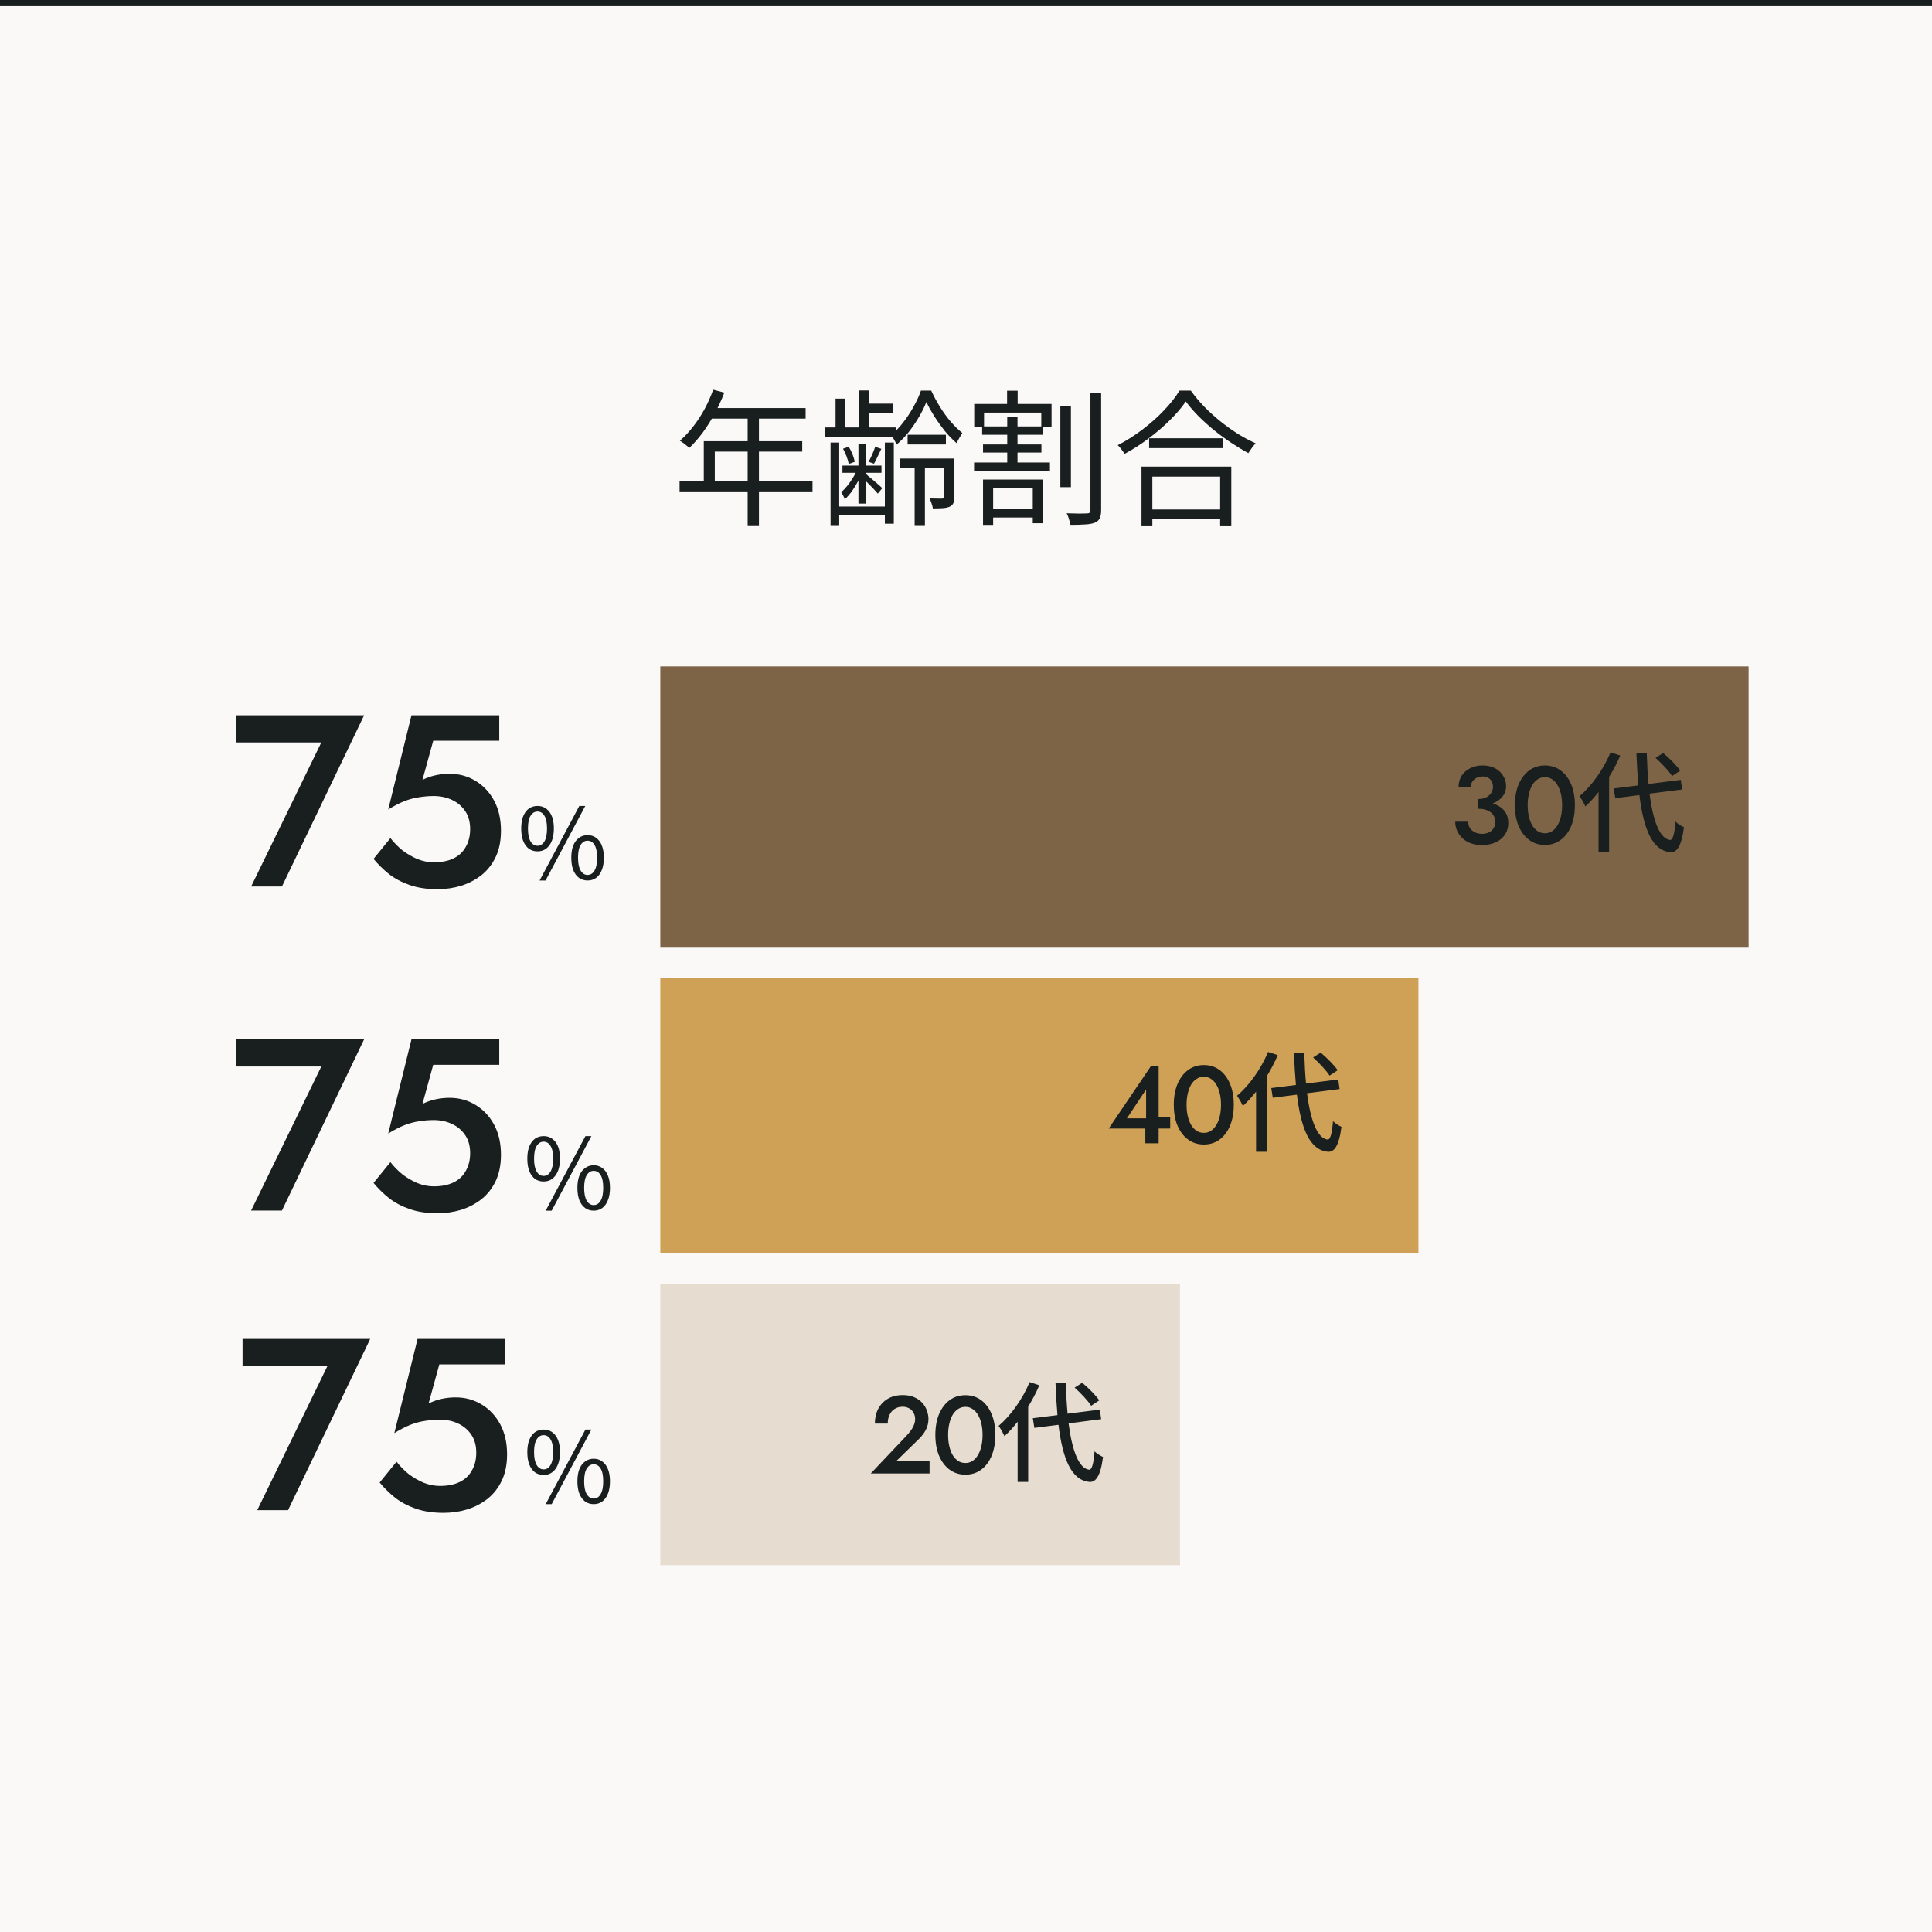
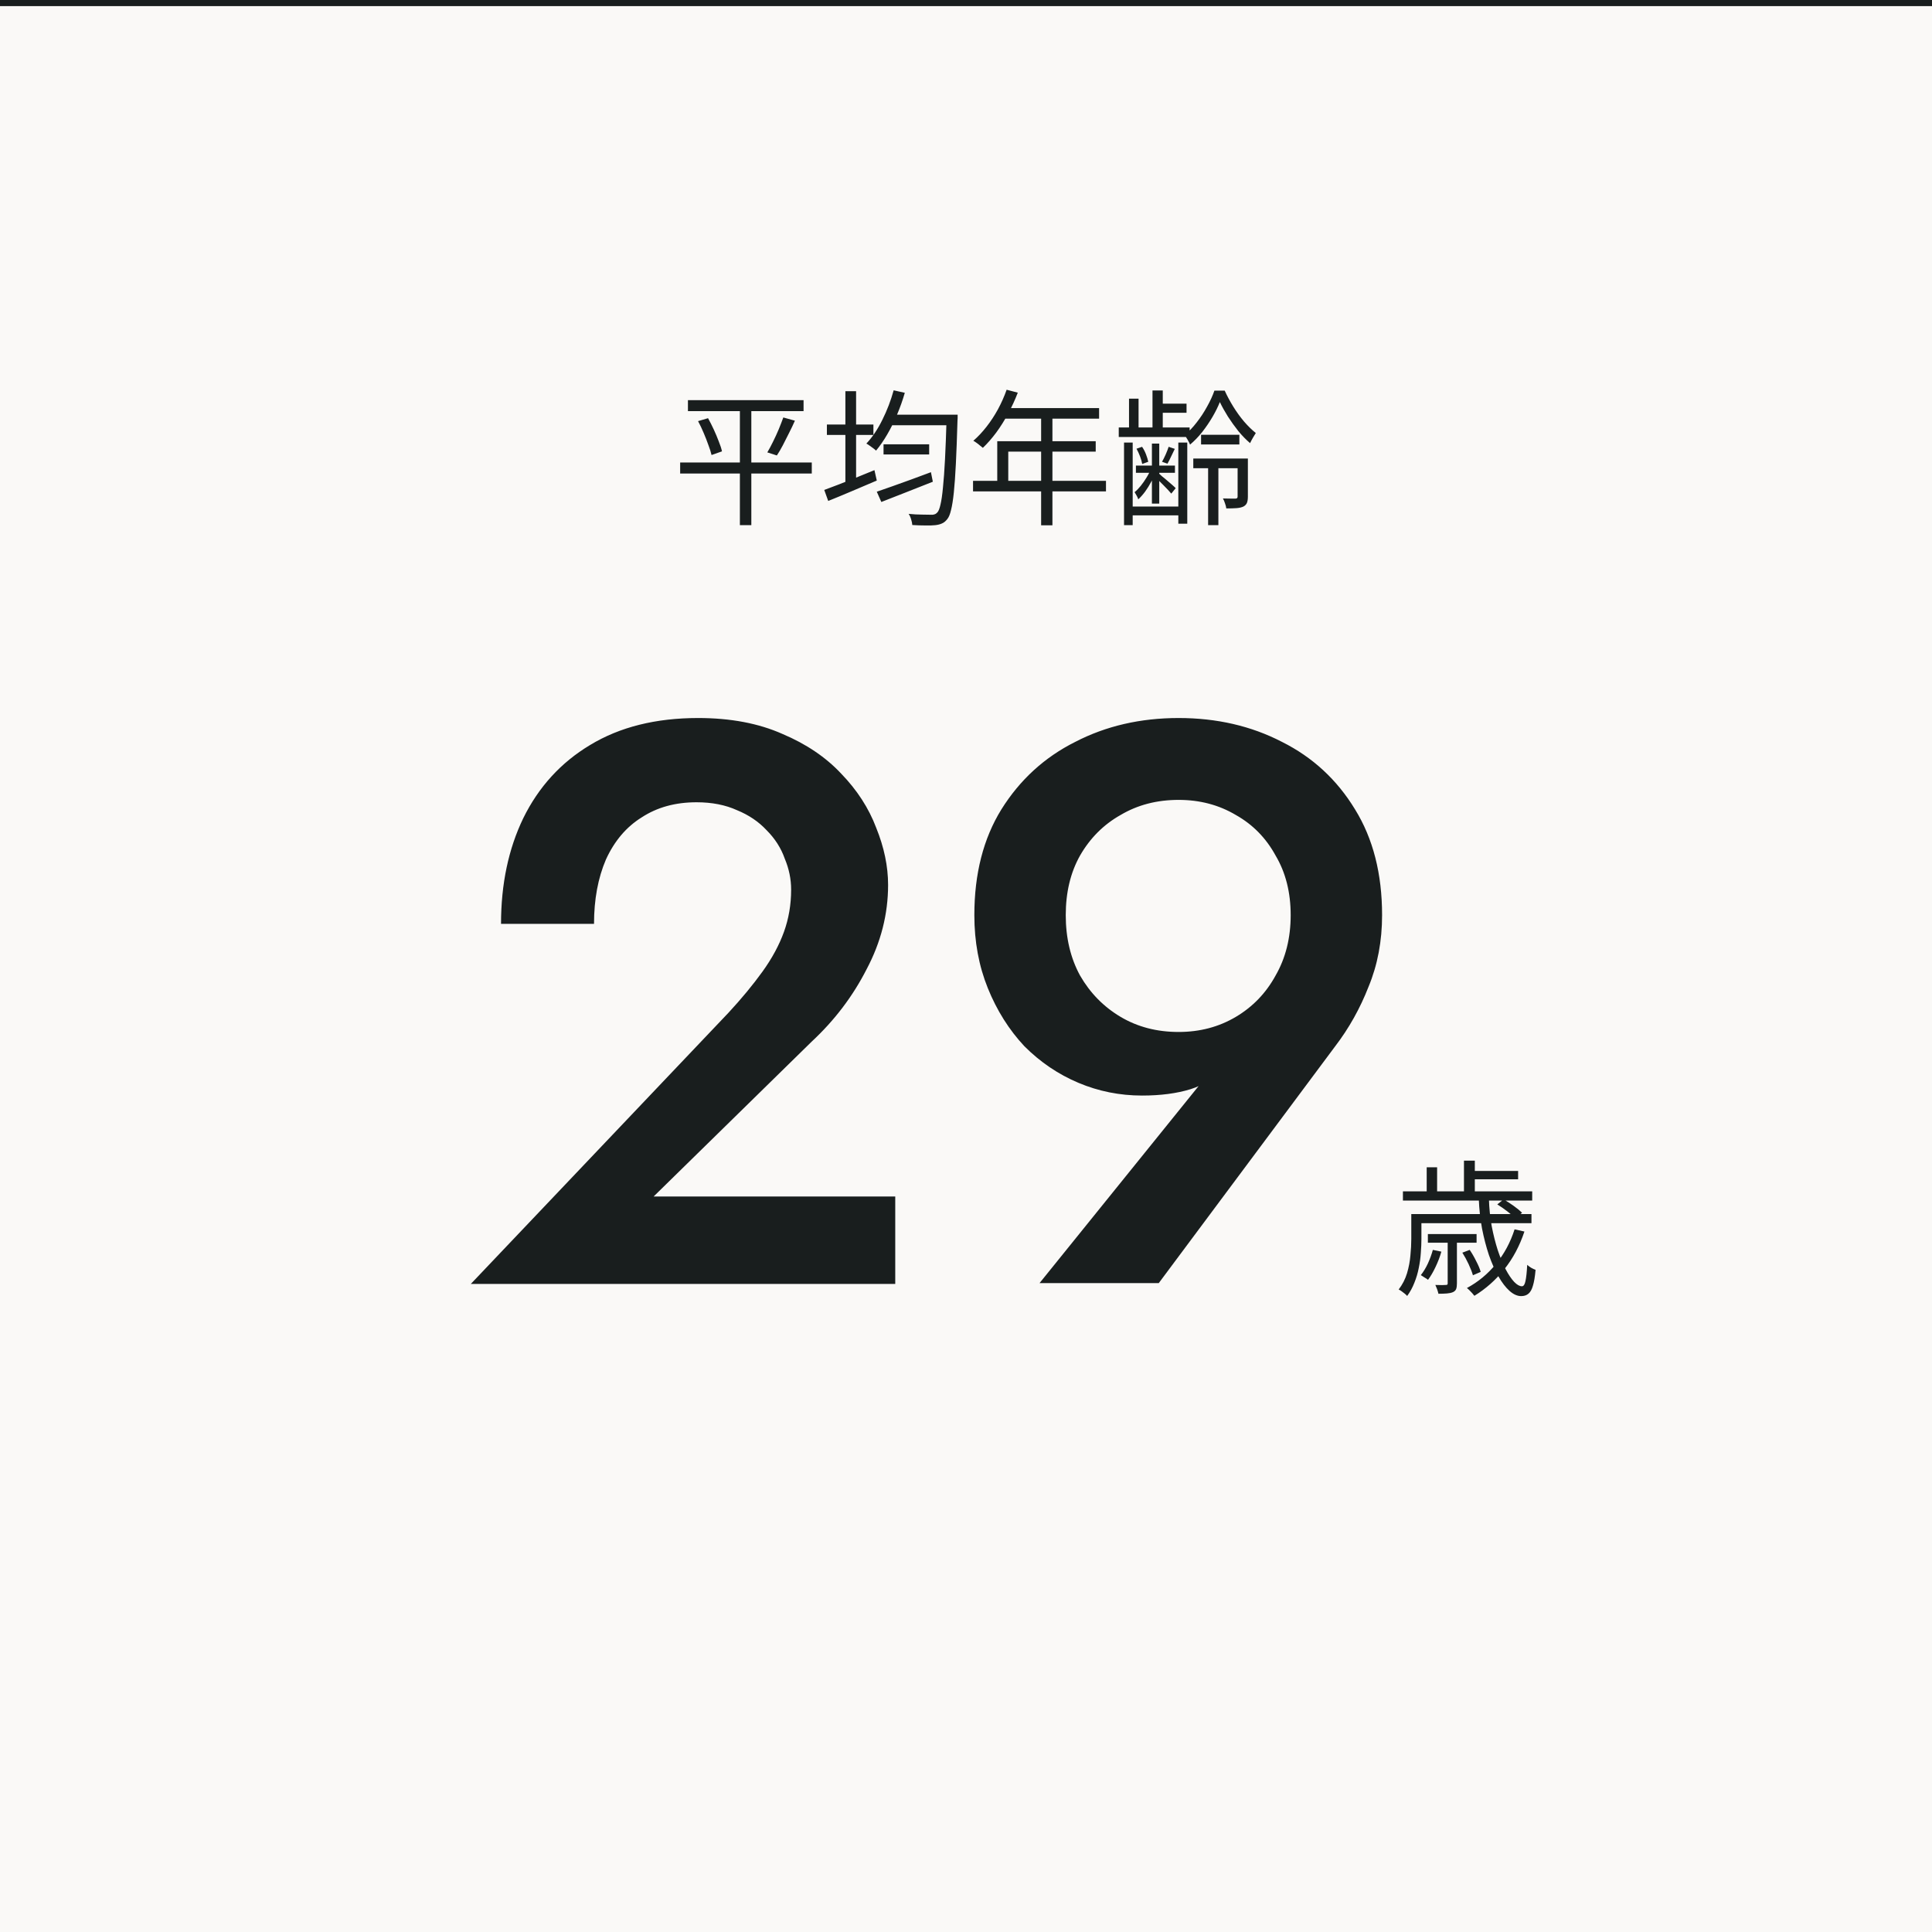
<svg xmlns="http://www.w3.org/2000/svg" width="316" height="316" viewBox="0 0 316 316" fill="none">
-   <mask id="path-1-inside-1_1322_3526" fill="white">
+   <mask id="path-1-inside-1_1081_17791" fill="white">
    <path d="M0 0H316V316H0V0Z" />
  </mask>
  <path d="M0 0H316V316H0V0Z" fill="#FAF9F7" />
-   <path d="M0 0V1H316V0V-1H0V0Z" fill="#191E1E" mask="url(#path-1-inside-1_1322_3526)" />
-   <path d="M116.648 63.744L118.472 64.224C118.024 65.392 117.496 66.536 116.888 67.656C116.296 68.76 115.648 69.792 114.944 70.752C114.24 71.696 113.512 72.528 112.76 73.248C112.648 73.152 112.496 73.032 112.304 72.888C112.128 72.728 111.936 72.576 111.728 72.432C111.536 72.288 111.36 72.176 111.2 72.096C111.968 71.424 112.688 70.656 113.36 69.792C114.048 68.912 114.672 67.96 115.232 66.936C115.792 65.896 116.264 64.832 116.648 63.744ZM116.288 66.744H131.768V68.472H115.4L116.288 66.744ZM115.112 72.168H131.216V73.872H116.912V79.536H115.112V72.168ZM111.152 78.648H132.896V80.376H111.152V78.648ZM122.288 67.656H124.136V85.92H122.288V67.656ZM140.504 63.864H142.184V70.536H140.504V63.864ZM140.408 72.552H141.608V82.368H140.408V72.552ZM136.664 65.208H138.224V70.392H136.664V65.208ZM135.848 72.384H137.264V85.896H135.848V72.384ZM144.728 72.384H146.192V85.656H144.728V72.384ZM149.6 75.432H151.28V85.896H149.6V75.432ZM141.296 66.024H146.072V67.512H141.296V66.024ZM148.448 71.112H154.712V72.696H148.448V71.112ZM147.176 75H155.408V76.584H147.176V75ZM137.792 76.152H144.176V77.328H137.792V76.152ZM136.616 82.848H145.616V84.288H136.616V82.848ZM134.984 69.912H146.576V71.472H134.984V69.912ZM137.888 73.392L138.8 73.08C139.056 73.448 139.272 73.864 139.448 74.328C139.624 74.792 139.744 75.192 139.808 75.528L138.824 75.888C138.76 75.52 138.64 75.104 138.464 74.64C138.288 74.176 138.096 73.76 137.888 73.392ZM143.144 73.08L144.152 73.416C143.944 73.848 143.736 74.28 143.528 74.712C143.336 75.128 143.144 75.504 142.952 75.84L142.064 75.528C142.256 75.192 142.456 74.792 142.664 74.328C142.872 73.848 143.032 73.432 143.144 73.08ZM140.24 76.68L141.08 77.04C140.888 77.6 140.632 78.176 140.312 78.768C140.008 79.344 139.672 79.888 139.304 80.4C138.936 80.896 138.56 81.32 138.176 81.672C138.128 81.496 138.04 81.296 137.912 81.072C137.784 80.832 137.672 80.64 137.576 80.496C137.912 80.224 138.248 79.88 138.584 79.464C138.92 79.048 139.232 78.6 139.52 78.12C139.824 77.64 140.064 77.16 140.24 76.68ZM141.536 77.424C141.648 77.536 141.832 77.704 142.088 77.928C142.36 78.136 142.64 78.368 142.928 78.624C143.232 78.88 143.512 79.12 143.768 79.344C144.024 79.568 144.2 79.736 144.296 79.848L143.576 80.736C143.448 80.576 143.264 80.368 143.024 80.112C142.784 79.856 142.528 79.592 142.256 79.32C141.984 79.032 141.72 78.768 141.464 78.528C141.224 78.288 141.016 78.104 140.84 77.976L141.536 77.424ZM151.52 65.76C151.216 66.528 150.816 67.336 150.32 68.184C149.824 69.032 149.264 69.856 148.64 70.656C148.016 71.44 147.352 72.128 146.648 72.72C146.552 72.48 146.416 72.208 146.24 71.904C146.064 71.6 145.896 71.352 145.736 71.16C146.44 70.6 147.104 69.912 147.728 69.096C148.368 68.28 148.936 67.416 149.432 66.504C149.944 65.592 150.344 64.72 150.632 63.888H152.312C152.712 64.768 153.184 65.648 153.728 66.528C154.272 67.408 154.864 68.224 155.504 68.976C156.144 69.712 156.776 70.328 157.4 70.824C157.256 71.048 157.096 71.312 156.92 71.616C156.744 71.92 156.592 72.208 156.464 72.48C155.808 71.92 155.168 71.264 154.544 70.512C153.936 69.744 153.368 68.952 152.84 68.136C152.328 67.32 151.888 66.528 151.52 65.76ZM154.424 75H156.104V81.24C156.104 81.64 156.056 81.968 155.96 82.224C155.864 82.48 155.672 82.688 155.384 82.848C155.08 82.992 154.696 83.08 154.232 83.112C153.784 83.144 153.232 83.16 152.576 83.16C152.544 82.904 152.472 82.624 152.36 82.32C152.264 82.016 152.152 81.752 152.024 81.528C152.552 81.544 153 81.552 153.368 81.552C153.736 81.552 153.984 81.552 154.112 81.552C154.24 81.536 154.32 81.504 154.352 81.456C154.4 81.408 154.424 81.328 154.424 81.216V75ZM173.432 66.432H175.16V79.68H173.432V66.432ZM178.352 64.248H180.104V83.424C180.104 84.032 180.024 84.488 179.864 84.792C179.704 85.112 179.44 85.344 179.072 85.488C178.688 85.648 178.16 85.744 177.488 85.776C176.816 85.824 176.016 85.848 175.088 85.848C175.072 85.672 175.024 85.472 174.944 85.248C174.88 85.024 174.808 84.792 174.728 84.552C174.648 84.328 174.56 84.128 174.464 83.952C175.216 83.968 175.904 83.984 176.528 84C177.168 84 177.6 83.992 177.824 83.976C178.016 83.96 178.152 83.92 178.232 83.856C178.312 83.792 178.352 83.656 178.352 83.448V64.248ZM161.624 83.208H169.688V84.648H161.624V83.208ZM159.32 75.648H171.728V77.088H159.32V75.648ZM160.64 69.744H170.6V71.112H160.64V69.744ZM160.784 72.696H170.336V74.016H160.784V72.696ZM164.72 63.912H166.448V66.888H164.72V63.912ZM164.744 68.184H166.424V76.44H164.744V68.184ZM160.784 78.432H170.624V85.584H168.92V79.848H162.44V85.848H160.784V78.432ZM159.344 66.072H171.992V69.864H170.312V67.488H160.952V69.864H159.344V66.072ZM187.952 71.688H200.072V73.296H187.952V71.688ZM187.52 83.328H200.384V84.936H187.52V83.328ZM186.704 76.32H201.392V85.944H199.568V77.952H188.48V85.944H186.704V76.32ZM193.952 65.664C193.296 66.64 192.44 67.648 191.384 68.688C190.344 69.728 189.184 70.728 187.904 71.688C186.64 72.648 185.32 73.496 183.944 74.232C183.864 74.104 183.76 73.952 183.632 73.776C183.504 73.6 183.368 73.424 183.224 73.248C183.08 73.072 182.944 72.928 182.816 72.816C184.224 72.096 185.576 71.24 186.872 70.248C188.184 69.256 189.36 68.208 190.4 67.104C191.456 66 192.296 64.928 192.92 63.888H194.768C195.408 64.784 196.136 65.656 196.952 66.504C197.784 67.352 198.664 68.152 199.592 68.904C200.536 69.656 201.496 70.344 202.472 70.968C203.464 71.576 204.432 72.088 205.376 72.504C205.168 72.728 204.96 72.984 204.752 73.272C204.544 73.56 204.352 73.84 204.176 74.112C203.232 73.6 202.28 73.024 201.32 72.384C200.36 71.744 199.424 71.056 198.512 70.32C197.6 69.568 196.752 68.8 195.968 68.016C195.184 67.216 194.512 66.432 193.952 65.664Z" fill="#191E1E" />
-   <g clip-path="url(#clip0_1322_3526)">
-     <rect width="46" height="85" transform="matrix(0 -1 -1 0 193 256)" fill="#E6DDD0" />
-     <rect width="45" height="124" transform="matrix(0 -1 -1 0 232 205)" fill="#CFA157" />
-     <rect width="46" height="178" transform="matrix(0 -1 -1 0 286 155)" fill="#7D6446" />
-     <path d="M241.747 131.826V130.692C242.131 130.692 242.473 130.644 242.773 130.548C243.073 130.44 243.325 130.296 243.529 130.116C243.745 129.936 243.907 129.726 244.015 129.486C244.135 129.234 244.195 128.976 244.195 128.712C244.195 128.376 244.129 128.082 243.997 127.83C243.865 127.566 243.673 127.362 243.421 127.218C243.169 127.074 242.857 127.002 242.485 127.002C241.933 127.002 241.471 127.17 241.099 127.506C240.739 127.83 240.559 128.244 240.559 128.748H238.561C238.561 128.052 238.723 127.44 239.047 126.912C239.383 126.384 239.845 125.97 240.433 125.67C241.021 125.358 241.699 125.202 242.467 125.202C243.283 125.202 243.979 125.358 244.555 125.67C245.131 125.982 245.569 126.396 245.869 126.912C246.181 127.416 246.337 127.98 246.337 128.604C246.337 129.24 246.139 129.804 245.743 130.296C245.347 130.788 244.801 131.166 244.105 131.43C243.421 131.694 242.635 131.826 241.747 131.826ZM242.377 138.216C241.705 138.216 241.099 138.12 240.559 137.928C240.019 137.724 239.563 137.448 239.191 137.1C238.819 136.74 238.531 136.332 238.327 135.876C238.123 135.408 238.021 134.916 238.021 134.4H240.145C240.145 134.808 240.241 135.162 240.433 135.462C240.637 135.75 240.913 135.978 241.261 136.146C241.609 136.302 241.993 136.38 242.413 136.38C242.845 136.38 243.217 136.302 243.529 136.146C243.853 135.99 244.105 135.768 244.285 135.48C244.465 135.18 244.555 134.82 244.555 134.4C244.555 134.064 244.489 133.764 244.357 133.5C244.225 133.236 244.033 133.014 243.781 132.834C243.541 132.654 243.247 132.516 242.899 132.42C242.551 132.324 242.167 132.276 241.747 132.276V131.07C242.443 131.07 243.091 131.142 243.691 131.286C244.291 131.418 244.813 131.628 245.257 131.916C245.713 132.192 246.067 132.558 246.319 133.014C246.571 133.458 246.697 133.998 246.697 134.634C246.697 135.342 246.517 135.966 246.157 136.506C245.797 137.046 245.293 137.466 244.645 137.766C243.997 138.066 243.241 138.216 242.377 138.216ZM249.869 131.7C249.869 132.372 249.935 132.99 250.067 133.554C250.199 134.118 250.385 134.604 250.625 135.012C250.877 135.42 251.177 135.738 251.525 135.966C251.873 136.182 252.257 136.29 252.677 136.29C253.121 136.29 253.511 136.182 253.847 135.966C254.195 135.738 254.489 135.42 254.729 135.012C254.981 134.604 255.173 134.118 255.305 133.554C255.437 132.99 255.503 132.372 255.503 131.7C255.503 131.028 255.437 130.41 255.305 129.846C255.173 129.282 254.981 128.796 254.729 128.388C254.489 127.98 254.195 127.668 253.847 127.452C253.511 127.224 253.121 127.11 252.677 127.11C252.257 127.11 251.873 127.224 251.525 127.452C251.177 127.668 250.877 127.98 250.625 128.388C250.385 128.796 250.199 129.282 250.067 129.846C249.935 130.41 249.869 131.028 249.869 131.7ZM247.781 131.7C247.781 130.392 247.985 129.252 248.393 128.28C248.813 127.308 249.389 126.552 250.121 126.012C250.865 125.472 251.717 125.202 252.677 125.202C253.661 125.202 254.519 125.472 255.251 126.012C255.995 126.552 256.571 127.308 256.979 128.28C257.387 129.252 257.591 130.392 257.591 131.7C257.591 133.008 257.387 134.148 256.979 135.12C256.571 136.092 255.995 136.848 255.251 137.388C254.519 137.928 253.661 138.198 252.677 138.198C251.717 138.198 250.865 137.928 250.121 137.388C249.389 136.848 248.813 136.092 248.393 135.12C247.985 134.148 247.781 133.008 247.781 131.7ZM274.817 126.048L273.485 126.93C272.963 126.102 271.793 124.86 270.785 123.96L272.027 123.168C273.053 124.014 274.241 125.22 274.817 126.048ZM263.423 123.06L265.007 123.582C264.503 124.77 263.873 125.958 263.189 127.074V139.386H261.461V129.54C260.777 130.422 260.057 131.214 259.301 131.898C259.139 131.484 258.635 130.602 258.347 130.224C260.345 128.532 262.271 125.832 263.423 123.06ZM275.123 129.126L269.795 129.81C270.371 134.22 271.451 137.19 273.161 137.388C273.611 137.406 273.881 136.416 274.043 134.382C274.367 134.724 275.105 135.174 275.429 135.3C275.015 138.558 274.187 139.44 273.233 139.386C270.227 139.134 268.823 135.57 268.139 130.044L264.197 130.548L263.945 128.964L267.977 128.46C267.833 126.822 267.725 125.058 267.653 123.168H269.345C269.399 124.968 269.489 126.678 269.633 128.226L274.907 127.56L275.123 129.126Z" fill="#191E1E" />
-     <path d="M181.337 184.588L183.083 182.914H188.357L188.663 182.752H191.399V184.588H181.337ZM183.443 184.228L181.337 184.588L188.231 174.4H189.509V187H187.331V183.94L187.457 183.742V178.198L183.443 184.228ZM194.074 180.7C194.074 181.372 194.14 181.99 194.272 182.554C194.404 183.118 194.59 183.604 194.83 184.012C195.082 184.42 195.382 184.738 195.73 184.966C196.078 185.182 196.468 185.29 196.9 185.29C197.332 185.29 197.716 185.182 198.052 184.966C198.4 184.738 198.694 184.42 198.934 184.012C199.186 183.604 199.378 183.118 199.51 182.554C199.642 181.99 199.708 181.372 199.708 180.7C199.708 180.028 199.642 179.41 199.51 178.846C199.378 178.282 199.186 177.796 198.934 177.388C198.694 176.98 198.4 176.668 198.052 176.452C197.716 176.224 197.332 176.11 196.9 176.11C196.468 176.11 196.078 176.224 195.73 176.452C195.382 176.668 195.082 176.98 194.83 177.388C194.59 177.796 194.404 178.282 194.272 178.846C194.14 179.41 194.074 180.028 194.074 180.7ZM191.986 180.7C191.986 179.392 192.19 178.252 192.598 177.28C193.018 176.308 193.594 175.552 194.326 175.012C195.07 174.472 195.928 174.202 196.9 174.202C197.884 174.202 198.742 174.472 199.474 175.012C200.206 175.552 200.776 176.308 201.184 177.28C201.592 178.252 201.796 179.392 201.796 180.7C201.796 182.008 201.592 183.148 201.184 184.12C200.776 185.092 200.206 185.848 199.474 186.388C198.742 186.928 197.884 187.198 196.9 187.198C195.928 187.198 195.07 186.928 194.326 186.388C193.594 185.848 193.018 185.092 192.598 184.12C192.19 183.148 191.986 182.008 191.986 180.7ZM218.799 175.048L217.467 175.93C216.945 175.102 215.775 173.86 214.767 172.96L216.009 172.168C217.035 173.014 218.223 174.22 218.799 175.048ZM207.405 172.06L208.989 172.582C208.485 173.77 207.855 174.958 207.171 176.074V188.386H205.443V178.54C204.759 179.422 204.039 180.214 203.283 180.898C203.121 180.484 202.617 179.602 202.329 179.224C204.327 177.532 206.253 174.832 207.405 172.06ZM219.105 178.126L213.777 178.81C214.353 183.22 215.433 186.19 217.143 186.388C217.593 186.406 217.863 185.416 218.025 183.382C218.349 183.724 219.087 184.174 219.411 184.3C218.997 187.558 218.169 188.44 217.215 188.386C214.209 188.134 212.805 184.57 212.121 179.044L208.179 179.548L207.927 177.964L211.959 177.46C211.815 175.822 211.707 174.058 211.635 172.168H213.327C213.381 173.968 213.471 175.678 213.615 177.226L218.889 176.56L219.105 178.126Z" fill="#191E1E" />
-     <path d="M142.427 241L148.241 234.862C148.541 234.538 148.799 234.226 149.015 233.926C149.231 233.626 149.393 233.326 149.501 233.026C149.621 232.726 149.681 232.408 149.681 232.072C149.681 231.832 149.639 231.598 149.555 231.37C149.471 231.13 149.345 230.914 149.177 230.722C149.009 230.53 148.793 230.38 148.529 230.272C148.277 230.152 147.977 230.092 147.629 230.092C147.149 230.092 146.723 230.206 146.351 230.434C145.991 230.65 145.709 230.968 145.505 231.388C145.301 231.808 145.199 232.294 145.199 232.846H143.093C143.093 231.946 143.273 231.148 143.633 230.452C144.005 229.744 144.527 229.192 145.199 228.796C145.883 228.388 146.705 228.184 147.665 228.184C148.397 228.184 149.027 228.304 149.555 228.544C150.083 228.772 150.515 229.078 150.851 229.462C151.199 229.846 151.451 230.272 151.607 230.74C151.775 231.196 151.859 231.646 151.859 232.09C151.859 232.75 151.703 233.368 151.391 233.944C151.079 234.508 150.665 235.03 150.149 235.51L146.549 239.02H152.039V241H142.427ZM155.074 234.7C155.074 235.372 155.14 235.99 155.272 236.554C155.404 237.118 155.59 237.604 155.83 238.012C156.082 238.42 156.382 238.738 156.73 238.966C157.078 239.182 157.468 239.29 157.9 239.29C158.332 239.29 158.716 239.182 159.052 238.966C159.4 238.738 159.694 238.42 159.934 238.012C160.186 237.604 160.378 237.118 160.51 236.554C160.642 235.99 160.708 235.372 160.708 234.7C160.708 234.028 160.642 233.41 160.51 232.846C160.378 232.282 160.186 231.796 159.934 231.388C159.694 230.98 159.4 230.668 159.052 230.452C158.716 230.224 158.332 230.11 157.9 230.11C157.468 230.11 157.078 230.224 156.73 230.452C156.382 230.668 156.082 230.98 155.83 231.388C155.59 231.796 155.404 232.282 155.272 232.846C155.14 233.41 155.074 234.028 155.074 234.7ZM152.986 234.7C152.986 233.392 153.19 232.252 153.598 231.28C154.018 230.308 154.594 229.552 155.326 229.012C156.07 228.472 156.928 228.202 157.9 228.202C158.884 228.202 159.742 228.472 160.474 229.012C161.206 229.552 161.776 230.308 162.184 231.28C162.592 232.252 162.796 233.392 162.796 234.7C162.796 236.008 162.592 237.148 162.184 238.12C161.776 239.092 161.206 239.848 160.474 240.388C159.742 240.928 158.884 241.198 157.9 241.198C156.928 241.198 156.07 240.928 155.326 240.388C154.594 239.848 154.018 239.092 153.598 238.12C153.19 237.148 152.986 236.008 152.986 234.7ZM179.799 229.048L178.467 229.93C177.945 229.102 176.775 227.86 175.767 226.96L177.009 226.168C178.035 227.014 179.223 228.22 179.799 229.048ZM168.405 226.06L169.989 226.582C169.485 227.77 168.855 228.958 168.171 230.074V242.386H166.443V232.54C165.759 233.422 165.039 234.214 164.283 234.898C164.121 234.484 163.617 233.602 163.329 233.224C165.327 231.532 167.253 228.832 168.405 226.06ZM180.105 232.126L174.777 232.81C175.353 237.22 176.433 240.19 178.143 240.388C178.593 240.406 178.863 239.416 179.025 237.382C179.349 237.724 180.087 238.174 180.411 238.3C179.997 241.558 179.169 242.44 178.215 242.386C175.209 242.134 173.805 238.57 173.121 233.044L169.179 233.548L168.927 231.964L172.959 231.46C172.815 229.822 172.707 228.058 172.635 226.168H174.327C174.381 227.968 174.471 229.678 174.615 231.226L179.889 230.56L180.105 232.126Z" fill="#191E1E" />
-     <path d="M38.673 121.44V117H59.553L46.113 145H41.073L52.553 121.44H38.673ZM81.939 135.88C81.939 137.507 81.659 138.92 81.099 140.12C80.539 141.32 79.766 142.32 78.779 143.12C77.793 143.893 76.673 144.48 75.419 144.88C74.193 145.253 72.899 145.44 71.539 145.44C69.833 145.44 68.326 145.213 67.019 144.76C65.713 144.307 64.579 143.707 63.619 142.96C62.659 142.187 61.819 141.36 61.099 140.48L63.859 137.08C64.419 137.8 65.073 138.467 65.819 139.08C66.593 139.667 67.419 140.147 68.299 140.52C69.179 140.867 70.059 141.04 70.939 141.04C72.219 141.04 73.299 140.827 74.179 140.4C75.059 139.973 75.726 139.347 76.179 138.52C76.659 137.693 76.899 136.72 76.899 135.6C76.899 134.453 76.633 133.48 76.099 132.68C75.566 131.88 74.846 131.267 73.939 130.84C73.033 130.413 72.033 130.2 70.939 130.2C70.139 130.2 69.339 130.267 68.539 130.4C67.766 130.507 66.966 130.72 66.139 131.04C65.339 131.36 64.459 131.813 63.499 132.4L67.299 117H81.659V121.16H70.859L69.099 127.56C69.793 127.213 70.513 126.96 71.259 126.8C72.006 126.64 72.766 126.56 73.539 126.56C75.086 126.56 76.499 126.947 77.779 127.72C79.059 128.493 80.073 129.573 80.819 130.96C81.566 132.347 81.939 133.987 81.939 135.88Z" fill="#191E1E" />
-     <path d="M38.673 174.44V170H59.553L46.113 198H41.073L52.553 174.44H38.673ZM81.939 188.88C81.939 190.507 81.659 191.92 81.099 193.12C80.539 194.32 79.766 195.32 78.779 196.12C77.793 196.893 76.673 197.48 75.419 197.88C74.193 198.253 72.899 198.44 71.539 198.44C69.833 198.44 68.326 198.213 67.019 197.76C65.713 197.307 64.579 196.707 63.619 195.96C62.659 195.187 61.819 194.36 61.099 193.48L63.859 190.08C64.419 190.8 65.073 191.467 65.819 192.08C66.593 192.667 67.419 193.147 68.299 193.52C69.179 193.867 70.059 194.04 70.939 194.04C72.219 194.04 73.299 193.827 74.179 193.4C75.059 192.973 75.726 192.347 76.179 191.52C76.659 190.693 76.899 189.72 76.899 188.6C76.899 187.453 76.633 186.48 76.099 185.68C75.566 184.88 74.846 184.267 73.939 183.84C73.033 183.413 72.033 183.2 70.939 183.2C70.139 183.2 69.339 183.267 68.539 183.4C67.766 183.507 66.966 183.72 66.139 184.04C65.339 184.36 64.459 184.813 63.499 185.4L67.299 170H81.659V174.16H70.859L69.099 180.56C69.793 180.213 70.513 179.96 71.259 179.8C72.006 179.64 72.766 179.56 73.539 179.56C75.086 179.56 76.499 179.947 77.779 180.72C79.059 181.493 80.073 182.573 80.819 183.96C81.566 185.347 81.939 186.987 81.939 188.88Z" fill="#191E1E" />
-     <path d="M39.673 223.44V219H60.553L47.113 247H42.073L53.553 223.44H39.673ZM82.939 237.88C82.939 239.507 82.659 240.92 82.099 242.12C81.539 243.32 80.766 244.32 79.779 245.12C78.793 245.893 77.673 246.48 76.419 246.88C75.193 247.253 73.899 247.44 72.539 247.44C70.833 247.44 69.326 247.213 68.019 246.76C66.713 246.307 65.579 245.707 64.619 244.96C63.659 244.187 62.819 243.36 62.099 242.48L64.859 239.08C65.419 239.8 66.073 240.467 66.819 241.08C67.593 241.667 68.419 242.147 69.299 242.52C70.179 242.867 71.059 243.04 71.939 243.04C73.219 243.04 74.299 242.827 75.179 242.4C76.059 241.973 76.726 241.347 77.179 240.52C77.659 239.693 77.899 238.72 77.899 237.6C77.899 236.453 77.633 235.48 77.099 234.68C76.566 233.88 75.846 233.267 74.939 232.84C74.033 232.413 73.033 232.2 71.939 232.2C71.139 232.2 70.339 232.267 69.539 232.4C68.766 232.507 67.966 232.72 67.139 233.04C66.339 233.36 65.459 233.813 64.499 234.4L68.299 219H82.659V223.16H71.859L70.099 229.56C70.793 229.213 71.513 228.96 72.259 228.8C73.006 228.64 73.766 228.56 74.539 228.56C76.086 228.56 77.499 228.947 78.779 229.72C80.059 230.493 81.073 231.573 81.819 232.96C82.566 234.347 82.939 235.987 82.939 237.88Z" fill="#191E1E" />
-     <path d="M87.92 139.248C87.376 139.248 86.901 139.104 86.496 138.816C86.101 138.517 85.792 138.091 85.568 137.536C85.355 136.981 85.248 136.309 85.248 135.52C85.248 134.731 85.355 134.064 85.568 133.52C85.792 132.965 86.101 132.544 86.496 132.256C86.901 131.968 87.376 131.824 87.92 131.824C88.72 131.824 89.365 132.144 89.856 132.784C90.347 133.424 90.592 134.336 90.592 135.52C90.592 136.309 90.48 136.981 90.256 137.536C90.032 138.091 89.717 138.517 89.312 138.816C88.917 139.104 88.453 139.248 87.92 139.248ZM87.92 138.336C88.389 138.336 88.763 138.101 89.04 137.632C89.328 137.152 89.472 136.448 89.472 135.52C89.472 134.571 89.328 133.872 89.04 133.424C88.763 132.965 88.389 132.736 87.92 132.736C87.451 132.736 87.072 132.965 86.784 133.424C86.496 133.872 86.352 134.571 86.352 135.52C86.352 136.448 86.496 137.152 86.784 137.632C87.072 138.101 87.451 138.336 87.92 138.336ZM96.096 144.016C95.573 144.016 95.109 143.872 94.704 143.584C94.299 143.285 93.984 142.859 93.76 142.304C93.547 141.749 93.44 141.077 93.44 140.288C93.44 139.499 93.547 138.832 93.76 138.288C93.984 137.744 94.299 137.328 94.704 137.04C95.109 136.741 95.573 136.592 96.096 136.592C96.64 136.592 97.109 136.741 97.504 137.04C97.909 137.328 98.219 137.744 98.432 138.288C98.656 138.832 98.768 139.499 98.768 140.288C98.768 141.077 98.656 141.749 98.432 142.304C98.219 142.859 97.909 143.285 97.504 143.584C97.109 143.872 96.64 144.016 96.096 144.016ZM96.096 143.104C96.576 143.104 96.955 142.869 97.232 142.4C97.52 141.931 97.664 141.227 97.664 140.288C97.664 139.349 97.52 138.651 97.232 138.192C96.955 137.733 96.576 137.504 96.096 137.504C95.637 137.504 95.264 137.733 94.976 138.192C94.688 138.651 94.544 139.349 94.544 140.288C94.544 141.227 94.688 141.931 94.976 142.4C95.264 142.869 95.637 143.104 96.096 143.104ZM88.256 144.016L94.752 131.824H95.728L89.232 144.016H88.256Z" fill="#191E1E" />
-     <path d="M88.92 193.248C88.376 193.248 87.901 193.104 87.496 192.816C87.101 192.517 86.792 192.091 86.568 191.536C86.355 190.981 86.248 190.309 86.248 189.52C86.248 188.731 86.355 188.064 86.568 187.52C86.792 186.965 87.101 186.544 87.496 186.256C87.901 185.968 88.376 185.824 88.92 185.824C89.72 185.824 90.365 186.144 90.856 186.784C91.347 187.424 91.592 188.336 91.592 189.52C91.592 190.309 91.48 190.981 91.256 191.536C91.032 192.091 90.717 192.517 90.312 192.816C89.917 193.104 89.453 193.248 88.92 193.248ZM88.92 192.336C89.389 192.336 89.763 192.101 90.04 191.632C90.328 191.152 90.472 190.448 90.472 189.52C90.472 188.571 90.328 187.872 90.04 187.424C89.763 186.965 89.389 186.736 88.92 186.736C88.451 186.736 88.072 186.965 87.784 187.424C87.496 187.872 87.352 188.571 87.352 189.52C87.352 190.448 87.496 191.152 87.784 191.632C88.072 192.101 88.451 192.336 88.92 192.336ZM97.096 198.016C96.573 198.016 96.109 197.872 95.704 197.584C95.299 197.285 94.984 196.859 94.76 196.304C94.547 195.749 94.44 195.077 94.44 194.288C94.44 193.499 94.547 192.832 94.76 192.288C94.984 191.744 95.299 191.328 95.704 191.04C96.109 190.741 96.573 190.592 97.096 190.592C97.64 190.592 98.109 190.741 98.504 191.04C98.909 191.328 99.219 191.744 99.432 192.288C99.656 192.832 99.768 193.499 99.768 194.288C99.768 195.077 99.656 195.749 99.432 196.304C99.219 196.859 98.909 197.285 98.504 197.584C98.109 197.872 97.64 198.016 97.096 198.016ZM97.096 197.104C97.576 197.104 97.955 196.869 98.232 196.4C98.52 195.931 98.664 195.227 98.664 194.288C98.664 193.349 98.52 192.651 98.232 192.192C97.955 191.733 97.576 191.504 97.096 191.504C96.637 191.504 96.264 191.733 95.976 192.192C95.688 192.651 95.544 193.349 95.544 194.288C95.544 195.227 95.688 195.931 95.976 196.4C96.264 196.869 96.637 197.104 97.096 197.104ZM89.256 198.016L95.752 185.824H96.728L90.232 198.016H89.256Z" fill="#191E1E" />
-     <path d="M88.92 241.248C88.376 241.248 87.901 241.104 87.496 240.816C87.101 240.517 86.792 240.091 86.568 239.536C86.355 238.981 86.248 238.309 86.248 237.52C86.248 236.731 86.355 236.064 86.568 235.52C86.792 234.965 87.101 234.544 87.496 234.256C87.901 233.968 88.376 233.824 88.92 233.824C89.72 233.824 90.365 234.144 90.856 234.784C91.347 235.424 91.592 236.336 91.592 237.52C91.592 238.309 91.48 238.981 91.256 239.536C91.032 240.091 90.717 240.517 90.312 240.816C89.917 241.104 89.453 241.248 88.92 241.248ZM88.92 240.336C89.389 240.336 89.763 240.101 90.04 239.632C90.328 239.152 90.472 238.448 90.472 237.52C90.472 236.571 90.328 235.872 90.04 235.424C89.763 234.965 89.389 234.736 88.92 234.736C88.451 234.736 88.072 234.965 87.784 235.424C87.496 235.872 87.352 236.571 87.352 237.52C87.352 238.448 87.496 239.152 87.784 239.632C88.072 240.101 88.451 240.336 88.92 240.336ZM97.096 246.016C96.573 246.016 96.109 245.872 95.704 245.584C95.299 245.285 94.984 244.859 94.76 244.304C94.547 243.749 94.44 243.077 94.44 242.288C94.44 241.499 94.547 240.832 94.76 240.288C94.984 239.744 95.299 239.328 95.704 239.04C96.109 238.741 96.573 238.592 97.096 238.592C97.64 238.592 98.109 238.741 98.504 239.04C98.909 239.328 99.219 239.744 99.432 240.288C99.656 240.832 99.768 241.499 99.768 242.288C99.768 243.077 99.656 243.749 99.432 244.304C99.219 244.859 98.909 245.285 98.504 245.584C98.109 245.872 97.64 246.016 97.096 246.016ZM97.096 245.104C97.576 245.104 97.955 244.869 98.232 244.4C98.52 243.931 98.664 243.227 98.664 242.288C98.664 241.349 98.52 240.651 98.232 240.192C97.955 239.733 97.576 239.504 97.096 239.504C96.637 239.504 96.264 239.733 95.976 240.192C95.688 240.651 95.544 241.349 95.544 242.288C95.544 243.227 95.688 243.931 95.976 244.4C96.264 244.869 96.637 245.104 97.096 245.104ZM89.256 246.016L95.752 233.824H96.728L90.232 246.016H89.256Z" fill="#191E1E" />
+   <path d="M0 0V1H316V0V-1H0V0Z" fill="#191E1E" mask="url(#path-1-inside-1_1081_17791)" />
+   <path d="M112.52 65.448H131.432V67.248H112.52V65.448ZM111.248 75.648H132.776V77.448H111.248V75.648ZM114.176 68.88L115.808 68.4C116.128 68.976 116.44 69.592 116.744 70.248C117.048 70.904 117.32 71.552 117.56 72.192C117.816 72.816 117.992 73.36 118.088 73.824L116.384 74.424C116.272 73.944 116.096 73.392 115.856 72.768C115.632 72.128 115.376 71.472 115.088 70.8C114.8 70.112 114.496 69.472 114.176 68.88ZM128.12 68.28L130.016 68.808C129.728 69.464 129.408 70.136 129.056 70.824C128.72 71.512 128.384 72.176 128.048 72.816C127.712 73.456 127.384 74.016 127.064 74.496L125.504 73.992C125.808 73.48 126.12 72.896 126.44 72.24C126.776 71.568 127.088 70.888 127.376 70.2C127.664 69.496 127.912 68.856 128.12 68.28ZM121.016 66.144H122.888V85.896H121.016V66.144ZM144.512 72.672H151.976V74.328H144.512V72.672ZM143.408 80.424C144.144 80.168 144.992 79.872 145.952 79.536C146.912 79.2 147.936 78.832 149.024 78.432C150.112 78.032 151.192 77.632 152.264 77.232L152.576 78.792C151.12 79.368 149.64 79.952 148.136 80.544C146.648 81.136 145.32 81.656 144.152 82.104L143.408 80.424ZM145.52 67.824H155.408V69.552H145.52V67.824ZM154.832 67.824H156.632C156.632 67.824 156.632 67.888 156.632 68.016C156.632 68.128 156.632 68.264 156.632 68.424C156.632 68.584 156.624 68.704 156.608 68.784C156.528 71.552 156.44 73.904 156.344 75.84C156.248 77.76 156.136 79.336 156.008 80.568C155.88 81.784 155.728 82.736 155.552 83.424C155.392 84.112 155.192 84.6 154.952 84.888C154.68 85.24 154.392 85.48 154.088 85.608C153.784 85.752 153.416 85.848 152.984 85.896C152.568 85.944 152.016 85.96 151.328 85.944C150.64 85.944 149.936 85.92 149.216 85.872C149.2 85.6 149.136 85.288 149.024 84.936C148.928 84.6 148.792 84.304 148.616 84.048C149.416 84.128 150.152 84.168 150.824 84.168C151.512 84.184 152 84.192 152.288 84.192C152.528 84.208 152.72 84.184 152.864 84.12C153.024 84.072 153.176 83.968 153.32 83.808C153.512 83.6 153.68 83.176 153.824 82.536C153.984 81.88 154.12 80.944 154.232 79.728C154.36 78.512 154.472 76.968 154.568 75.096C154.664 73.208 154.752 70.92 154.832 68.232V67.824ZM146.168 63.84L147.992 64.248C147.64 65.464 147.216 66.656 146.72 67.824C146.24 68.976 145.704 70.056 145.112 71.064C144.536 72.056 143.928 72.936 143.288 73.704C143.176 73.592 143.024 73.464 142.832 73.32C142.64 73.176 142.44 73.032 142.232 72.888C142.04 72.744 141.864 72.632 141.704 72.552C142.696 71.496 143.568 70.2 144.32 68.664C145.088 67.128 145.704 65.52 146.168 63.84ZM135.248 69.432H142.856V71.136H135.248V69.432ZM138.272 63.984H140.024V79.68H138.272V63.984ZM134.816 80.136C135.504 79.88 136.288 79.584 137.168 79.248C138.064 78.896 139.016 78.52 140.024 78.12C141.032 77.72 142.032 77.312 143.024 76.896L143.408 78.6C142.032 79.192 140.64 79.784 139.232 80.376C137.84 80.968 136.584 81.488 135.464 81.936L134.816 80.136ZM164.648 63.744L166.472 64.224C166.024 65.392 165.496 66.536 164.888 67.656C164.296 68.76 163.648 69.792 162.944 70.752C162.24 71.696 161.512 72.528 160.76 73.248C160.648 73.152 160.496 73.032 160.304 72.888C160.128 72.728 159.936 72.576 159.728 72.432C159.536 72.288 159.36 72.176 159.2 72.096C159.968 71.424 160.688 70.656 161.36 69.792C162.048 68.912 162.672 67.96 163.232 66.936C163.792 65.896 164.264 64.832 164.648 63.744ZM164.288 66.744H179.768V68.472H163.4L164.288 66.744ZM163.112 72.168H179.216V73.872H164.912V79.536H163.112V72.168ZM159.152 78.648H180.896V80.376H159.152V78.648ZM170.288 67.656H172.136V85.92H170.288V67.656ZM188.504 63.864H190.184V70.536H188.504V63.864ZM188.408 72.552H189.608V82.368H188.408V72.552ZM184.664 65.208H186.224V70.392H184.664V65.208ZM183.848 72.384H185.264V85.896H183.848V72.384ZM192.728 72.384H194.192V85.656H192.728V72.384ZM197.6 75.432H199.28V85.896H197.6V75.432ZM189.296 66.024H194.072V67.512H189.296V66.024ZM196.448 71.112H202.712V72.696H196.448V71.112ZM195.176 75H203.408V76.584H195.176V75ZM185.792 76.152H192.176V77.328H185.792V76.152ZM184.616 82.848H193.616V84.288H184.616V82.848ZM182.984 69.912H194.576V71.472H182.984V69.912ZM185.888 73.392L186.8 73.08C187.056 73.448 187.272 73.864 187.448 74.328C187.624 74.792 187.744 75.192 187.808 75.528L186.824 75.888C186.76 75.52 186.64 75.104 186.464 74.64C186.288 74.176 186.096 73.76 185.888 73.392ZM191.144 73.08L192.152 73.416C191.944 73.848 191.736 74.28 191.528 74.712C191.336 75.128 191.144 75.504 190.952 75.84L190.064 75.528C190.256 75.192 190.456 74.792 190.664 74.328C190.872 73.848 191.032 73.432 191.144 73.08ZM188.24 76.68L189.08 77.04C188.888 77.6 188.632 78.176 188.312 78.768C188.008 79.344 187.672 79.888 187.304 80.4C186.936 80.896 186.56 81.32 186.176 81.672C186.128 81.496 186.04 81.296 185.912 81.072C185.784 80.832 185.672 80.64 185.576 80.496C185.912 80.224 186.248 79.88 186.584 79.464C186.92 79.048 187.232 78.6 187.52 78.12C187.824 77.64 188.064 77.16 188.24 76.68ZM189.536 77.424C189.648 77.536 189.832 77.704 190.088 77.928C190.36 78.136 190.64 78.368 190.928 78.624C191.232 78.88 191.512 79.12 191.768 79.344C192.024 79.568 192.2 79.736 192.296 79.848L191.576 80.736C191.448 80.576 191.264 80.368 191.024 80.112C190.784 79.856 190.528 79.592 190.256 79.32C189.984 79.032 189.72 78.768 189.464 78.528C189.224 78.288 189.016 78.104 188.84 77.976L189.536 77.424ZM199.52 65.76C199.216 66.528 198.816 67.336 198.32 68.184C197.824 69.032 197.264 69.856 196.64 70.656C196.016 71.44 195.352 72.128 194.648 72.72C194.552 72.48 194.416 72.208 194.24 71.904C194.064 71.6 193.896 71.352 193.736 71.16C194.44 70.6 195.104 69.912 195.728 69.096C196.368 68.28 196.936 67.416 197.432 66.504C197.944 65.592 198.344 64.72 198.632 63.888H200.312C200.712 64.768 201.184 65.648 201.728 66.528C202.272 67.408 202.864 68.224 203.504 68.976C204.144 69.712 204.776 70.328 205.4 70.824C205.256 71.048 205.096 71.312 204.92 71.616C204.744 71.92 204.592 72.208 204.464 72.48C203.808 71.92 203.168 71.264 202.544 70.512C201.936 69.744 201.368 68.952 200.84 68.136C200.328 67.32 199.888 66.528 199.52 65.76ZM202.424 75H204.104V81.24C204.104 81.64 204.056 81.968 203.96 82.224C203.864 82.48 203.672 82.688 203.384 82.848C203.08 82.992 202.696 83.08 202.232 83.112C201.784 83.144 201.232 83.16 200.576 83.16C200.544 82.904 200.472 82.624 200.36 82.32C200.264 82.016 200.152 81.752 200.024 81.528C200.552 81.544 201 81.552 201.368 81.552C201.736 81.552 201.984 81.552 202.112 81.552C202.24 81.536 202.32 81.504 202.352 81.456C202.4 81.408 202.424 81.328 202.424 81.216V75Z" fill="#191E1E" />
+   <g clip-path="url(#clip0_1081_17791)">
+     <path d="M77.008 210L119.128 165.67C121.295 163.33 123.158 161.077 124.718 158.91C126.278 156.743 127.448 154.577 128.228 152.41C129.008 150.243 129.398 147.947 129.398 145.52C129.398 143.787 129.052 142.097 128.358 140.45C127.752 138.717 126.755 137.157 125.368 135.77C124.068 134.383 122.465 133.3 120.558 132.52C118.652 131.653 116.442 131.22 113.928 131.22C110.462 131.22 107.472 132.043 104.958 133.69C102.445 135.25 100.495 137.547 99.108 140.58C97.808 143.613 97.158 147.123 97.158 151.11H81.948C81.948 144.61 83.162 138.847 85.588 133.82C88.102 128.707 91.742 124.72 96.508 121.86C101.362 118.913 107.255 117.44 114.188 117.44C119.475 117.44 124.068 118.307 127.968 120.04C131.868 121.687 135.075 123.853 137.588 126.54C140.188 129.227 142.095 132.173 143.308 135.38C144.608 138.587 145.258 141.707 145.258 144.74C145.258 149.507 144.088 154.1 141.748 158.52C139.495 162.94 136.505 166.883 132.778 170.35L106.908 195.7H146.428V210H77.008ZM211.105 149.68C211.105 145.953 210.282 142.703 208.635 139.93C207.075 137.07 204.909 134.86 202.135 133.3C199.362 131.653 196.242 130.83 192.775 130.83C189.222 130.83 186.059 131.653 183.285 133.3C180.512 134.86 178.302 137.07 176.655 139.93C175.095 142.703 174.315 145.953 174.315 149.68C174.315 153.407 175.095 156.7 176.655 159.56C178.302 162.42 180.512 164.673 183.285 166.32C186.059 167.967 189.222 168.79 192.775 168.79C196.242 168.79 199.362 167.967 202.135 166.32C204.909 164.673 207.075 162.42 208.635 159.56C210.282 156.7 211.105 153.407 211.105 149.68ZM189.525 209.87H170.025L198.885 174.12L201.225 173.73C199.145 175.983 196.979 177.457 194.725 178.15C192.472 178.843 189.829 179.19 186.795 179.19C183.155 179.19 179.689 178.497 176.395 177.11C173.102 175.723 170.155 173.73 167.555 171.13C165.042 168.443 163.049 165.28 161.575 161.64C160.102 158 159.365 154.013 159.365 149.68C159.365 142.92 160.839 137.157 163.785 132.39C166.819 127.537 170.849 123.853 175.875 121.34C180.902 118.74 186.535 117.44 192.775 117.44C199.015 117.44 204.649 118.74 209.675 121.34C214.702 123.853 218.689 127.537 221.635 132.39C224.582 137.157 226.055 142.92 226.055 149.68C226.055 153.927 225.319 157.827 223.845 161.38C222.459 164.933 220.639 168.183 218.385 171.13L189.525 209.87Z" fill="#191E1E" />
+     <path d="M241.872 196.08H243.528C243.576 197.632 243.728 199.12 243.984 200.544C244.256 201.952 244.584 203.256 244.968 204.456C245.368 205.656 245.8 206.704 246.264 207.6C246.728 208.48 247.192 209.168 247.656 209.664C248.12 210.144 248.544 210.384 248.928 210.384C249.2 210.384 249.392 210.104 249.504 209.544C249.632 208.984 249.728 208.096 249.792 206.88C249.968 207.04 250.184 207.2 250.44 207.36C250.696 207.504 250.936 207.616 251.16 207.696C251.064 208.8 250.92 209.664 250.728 210.288C250.552 210.912 250.304 211.352 249.984 211.608C249.68 211.864 249.288 211.992 248.808 211.992C248.168 211.992 247.528 211.704 246.888 211.128C246.264 210.568 245.664 209.784 245.088 208.776C244.512 207.768 243.992 206.6 243.528 205.272C243.08 203.928 242.704 202.48 242.4 200.928C242.112 199.36 241.936 197.744 241.872 196.08ZM244.896 196.992L245.928 196.176C246.472 196.48 247.032 196.84 247.608 197.256C248.184 197.672 248.632 198.04 248.952 198.36L247.872 199.296C247.568 198.96 247.128 198.576 246.552 198.144C245.992 197.712 245.44 197.328 244.896 196.992ZM239.184 204.888L240.384 204.432C240.768 204.992 241.128 205.616 241.464 206.304C241.816 206.976 242.056 207.552 242.184 208.032L240.912 208.584C240.768 208.072 240.536 207.472 240.216 206.784C239.896 206.096 239.552 205.464 239.184 204.888ZM247.728 201.072L249.336 201.432C248.552 203.784 247.456 205.84 246.048 207.6C244.64 209.36 243.008 210.808 241.152 211.944C241.072 211.832 240.96 211.696 240.816 211.536C240.672 211.376 240.52 211.216 240.36 211.056C240.2 210.896 240.056 210.768 239.928 210.672C241.768 209.68 243.352 208.368 244.68 206.736C246.024 205.104 247.04 203.216 247.728 201.072ZM234.36 204.432L235.752 204.72C235.512 205.568 235.192 206.408 234.792 207.24C234.408 208.056 234 208.752 233.568 209.328C233.44 209.216 233.248 209.088 232.992 208.944C232.752 208.784 232.552 208.656 232.392 208.56C232.824 208.016 233.208 207.384 233.544 206.664C233.88 205.928 234.152 205.184 234.36 204.432ZM231.792 198.576H250.488V200.064H231.792V198.576ZM233.544 201.84H241.512V203.256H233.544V201.84ZM229.464 194.856H250.608V196.368H229.464V194.856ZM240.432 191.52H248.304V192.888H240.432V191.52ZM230.832 198.576H232.488V202.656C232.488 203.344 232.456 204.096 232.392 204.912C232.344 205.712 232.232 206.536 232.056 207.384C231.896 208.216 231.656 209.024 231.336 209.808C231.032 210.592 230.64 211.312 230.16 211.968C230.064 211.856 229.928 211.728 229.752 211.584C229.592 211.456 229.424 211.328 229.248 211.2C229.072 211.072 228.912 210.976 228.768 210.912C229.392 210.096 229.848 209.208 230.136 208.248C230.424 207.272 230.608 206.304 230.688 205.344C230.784 204.368 230.832 203.472 230.832 202.656V198.576ZM239.448 189.84H241.224V195.6H239.448V189.84ZM233.352 190.92H235.056V195.768H233.352V190.92ZM236.784 202.704H238.296V209.904C238.296 210.288 238.256 210.592 238.176 210.816C238.096 211.04 237.92 211.216 237.648 211.344C237.392 211.456 237.064 211.528 236.664 211.56C236.264 211.592 235.8 211.608 235.272 211.608C235.224 211.384 235.152 211.136 235.056 210.864C234.96 210.608 234.864 210.376 234.768 210.168C235.184 210.184 235.544 210.192 235.848 210.192C236.168 210.192 236.384 210.184 236.496 210.168C236.624 210.168 236.704 210.144 236.736 210.096C236.768 210.064 236.784 210 236.784 209.904V202.704Z" fill="#191E1E" />
  </g>
  <defs>
-     <clipPath id="clip0_1322_3526">
-       <rect width="256" height="147" fill="white" transform="translate(30 109)" />
+     <clipPath id="clip0_1081_17791">
+       <rect width="256" height="150" fill="white" transform="translate(30 109)" />
    </clipPath>
  </defs>
</svg>
